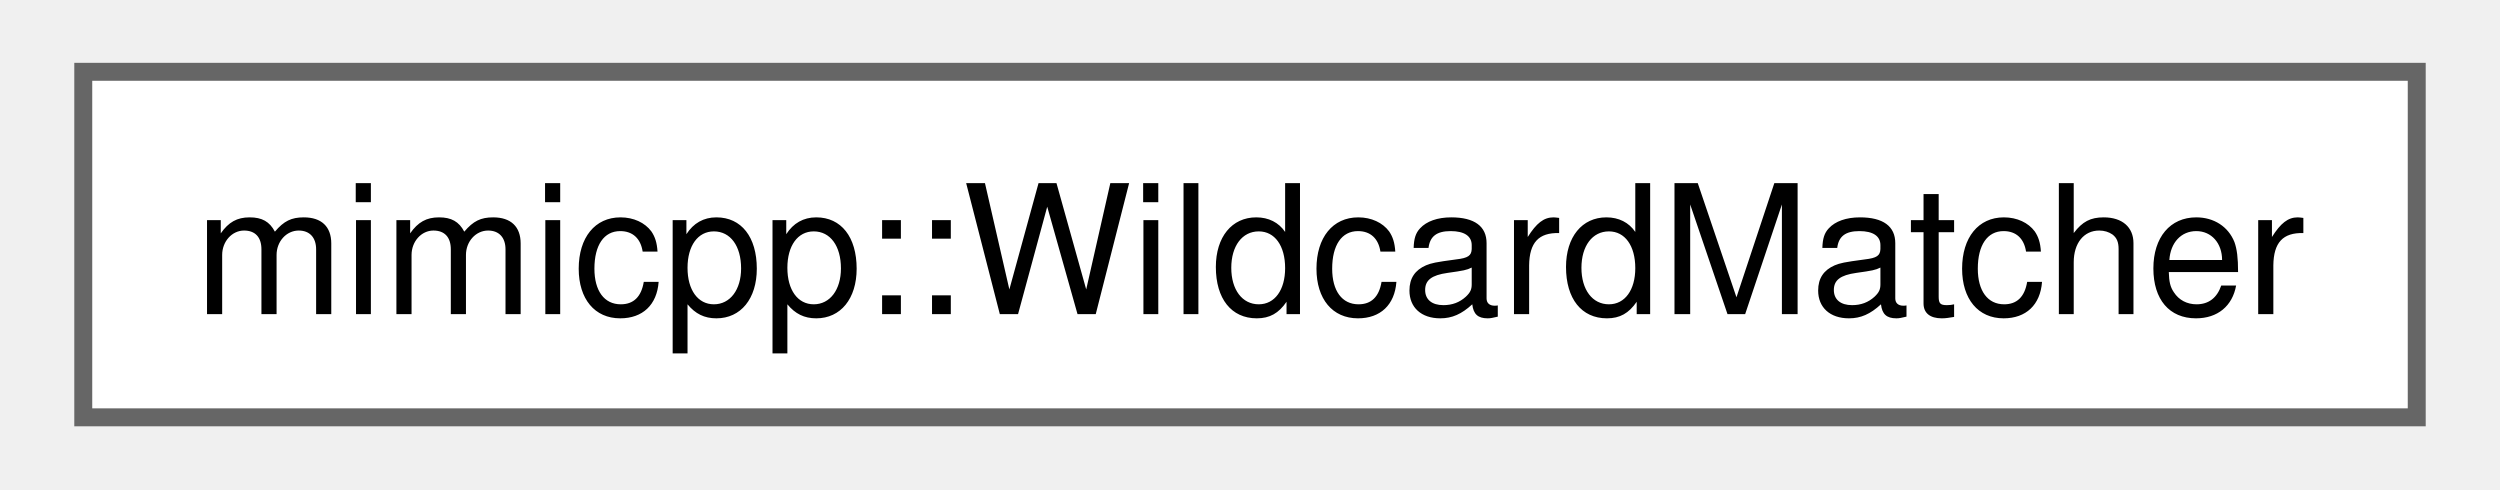
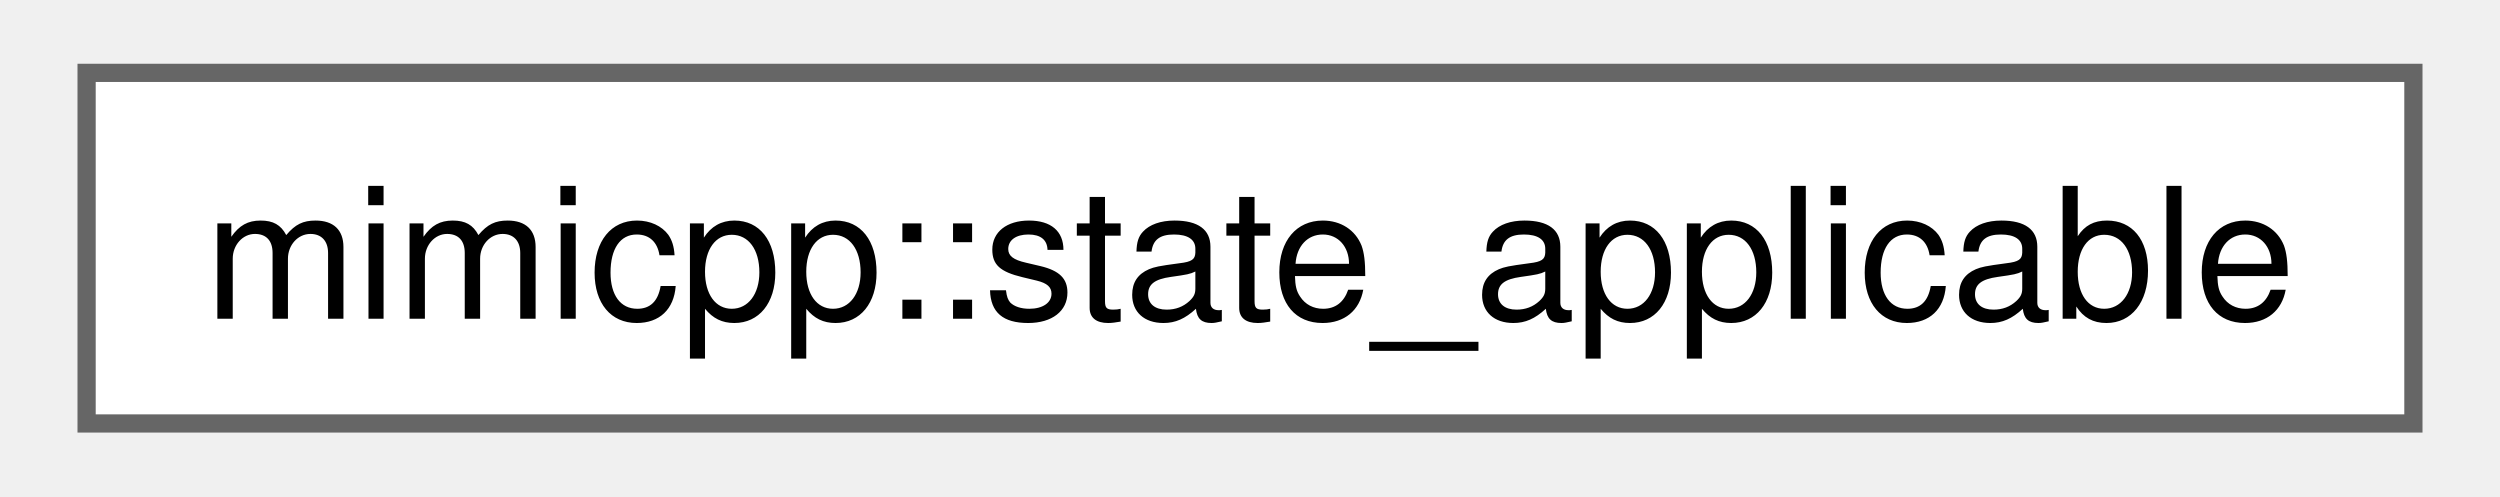
- <svg xmlns="http://www.w3.org/2000/svg" xmlns:xlink="http://www.w3.org/1999/xlink" width="138pt" height="27pt" viewBox="0.00 0.00 138.00 27.25">
+ <svg xmlns="http://www.w3.org/2000/svg" xmlns:xlink="http://www.w3.org/1999/xlink" width="136pt" height="27pt" viewBox="0.00 0.00 135.75 27.25">
  <g id="graph0" class="graph" transform="scale(1 1) rotate(0) translate(4 23.25)">
    <g id="Node000000" class="node">
      <g id="a_Node000000">
-         <a xlink:href="db/de6/classmimicpp_1_1_wildcard_matcher.html" target="_top" xlink:title="Matcher, which never fails.">
-           <polygon fill="white" stroke="#666666" points="130,-19.25 0,-19.25 0,0 130,0 130,-19.25" />
-           <text text-anchor="middle" x="65" y="-5.75" font-family="Helvetica,sans-Serif" font-size="10.00">mimicpp::WildcardMatcher</text>
+         <a xlink:href="d0/d12/structmimicpp_1_1state__applicable.html" target="_top" xlink:title=" ">
+           <polygon fill="white" stroke="#666666" points="127.75,-19.25 0,-19.25 0,0 127.75,0 127.75,-19.25" />
+           <text text-anchor="middle" x="63.88" y="-5.75" font-family="Helvetica,sans-Serif" font-size="10.00">mimicpp::state_applicable</text>
        </a>
      </g>
    </g>
  </g>
</svg>
